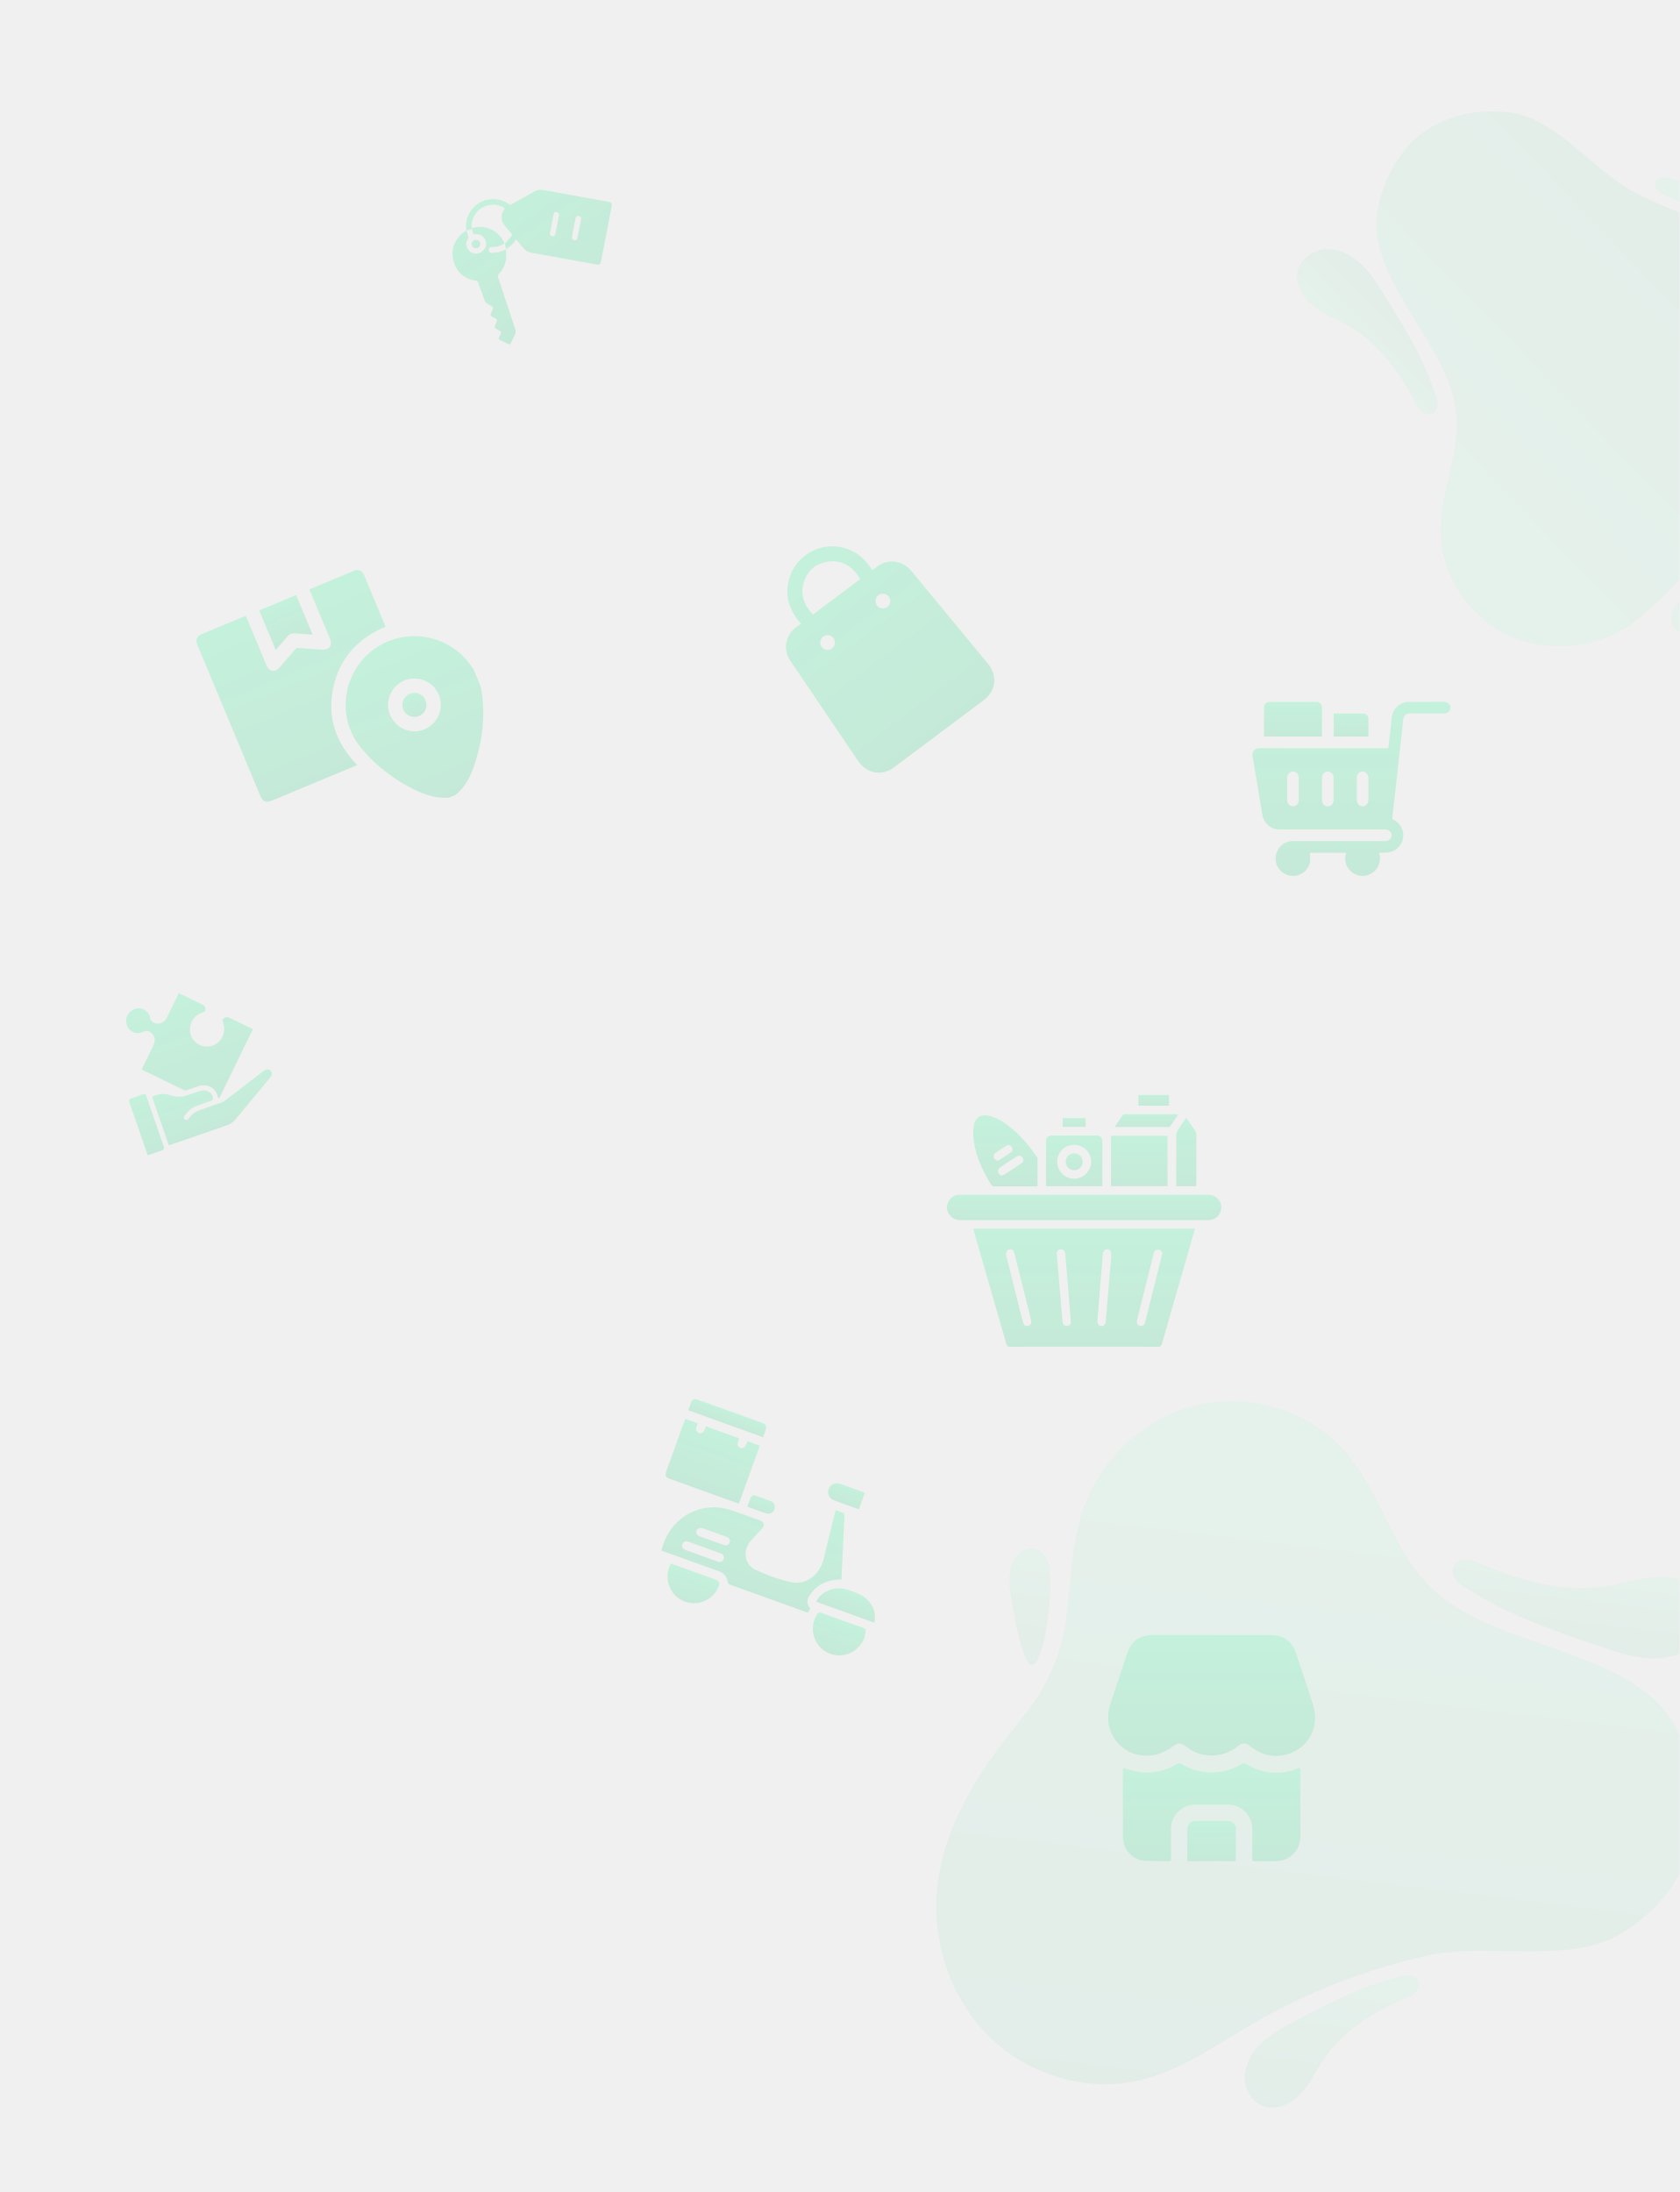
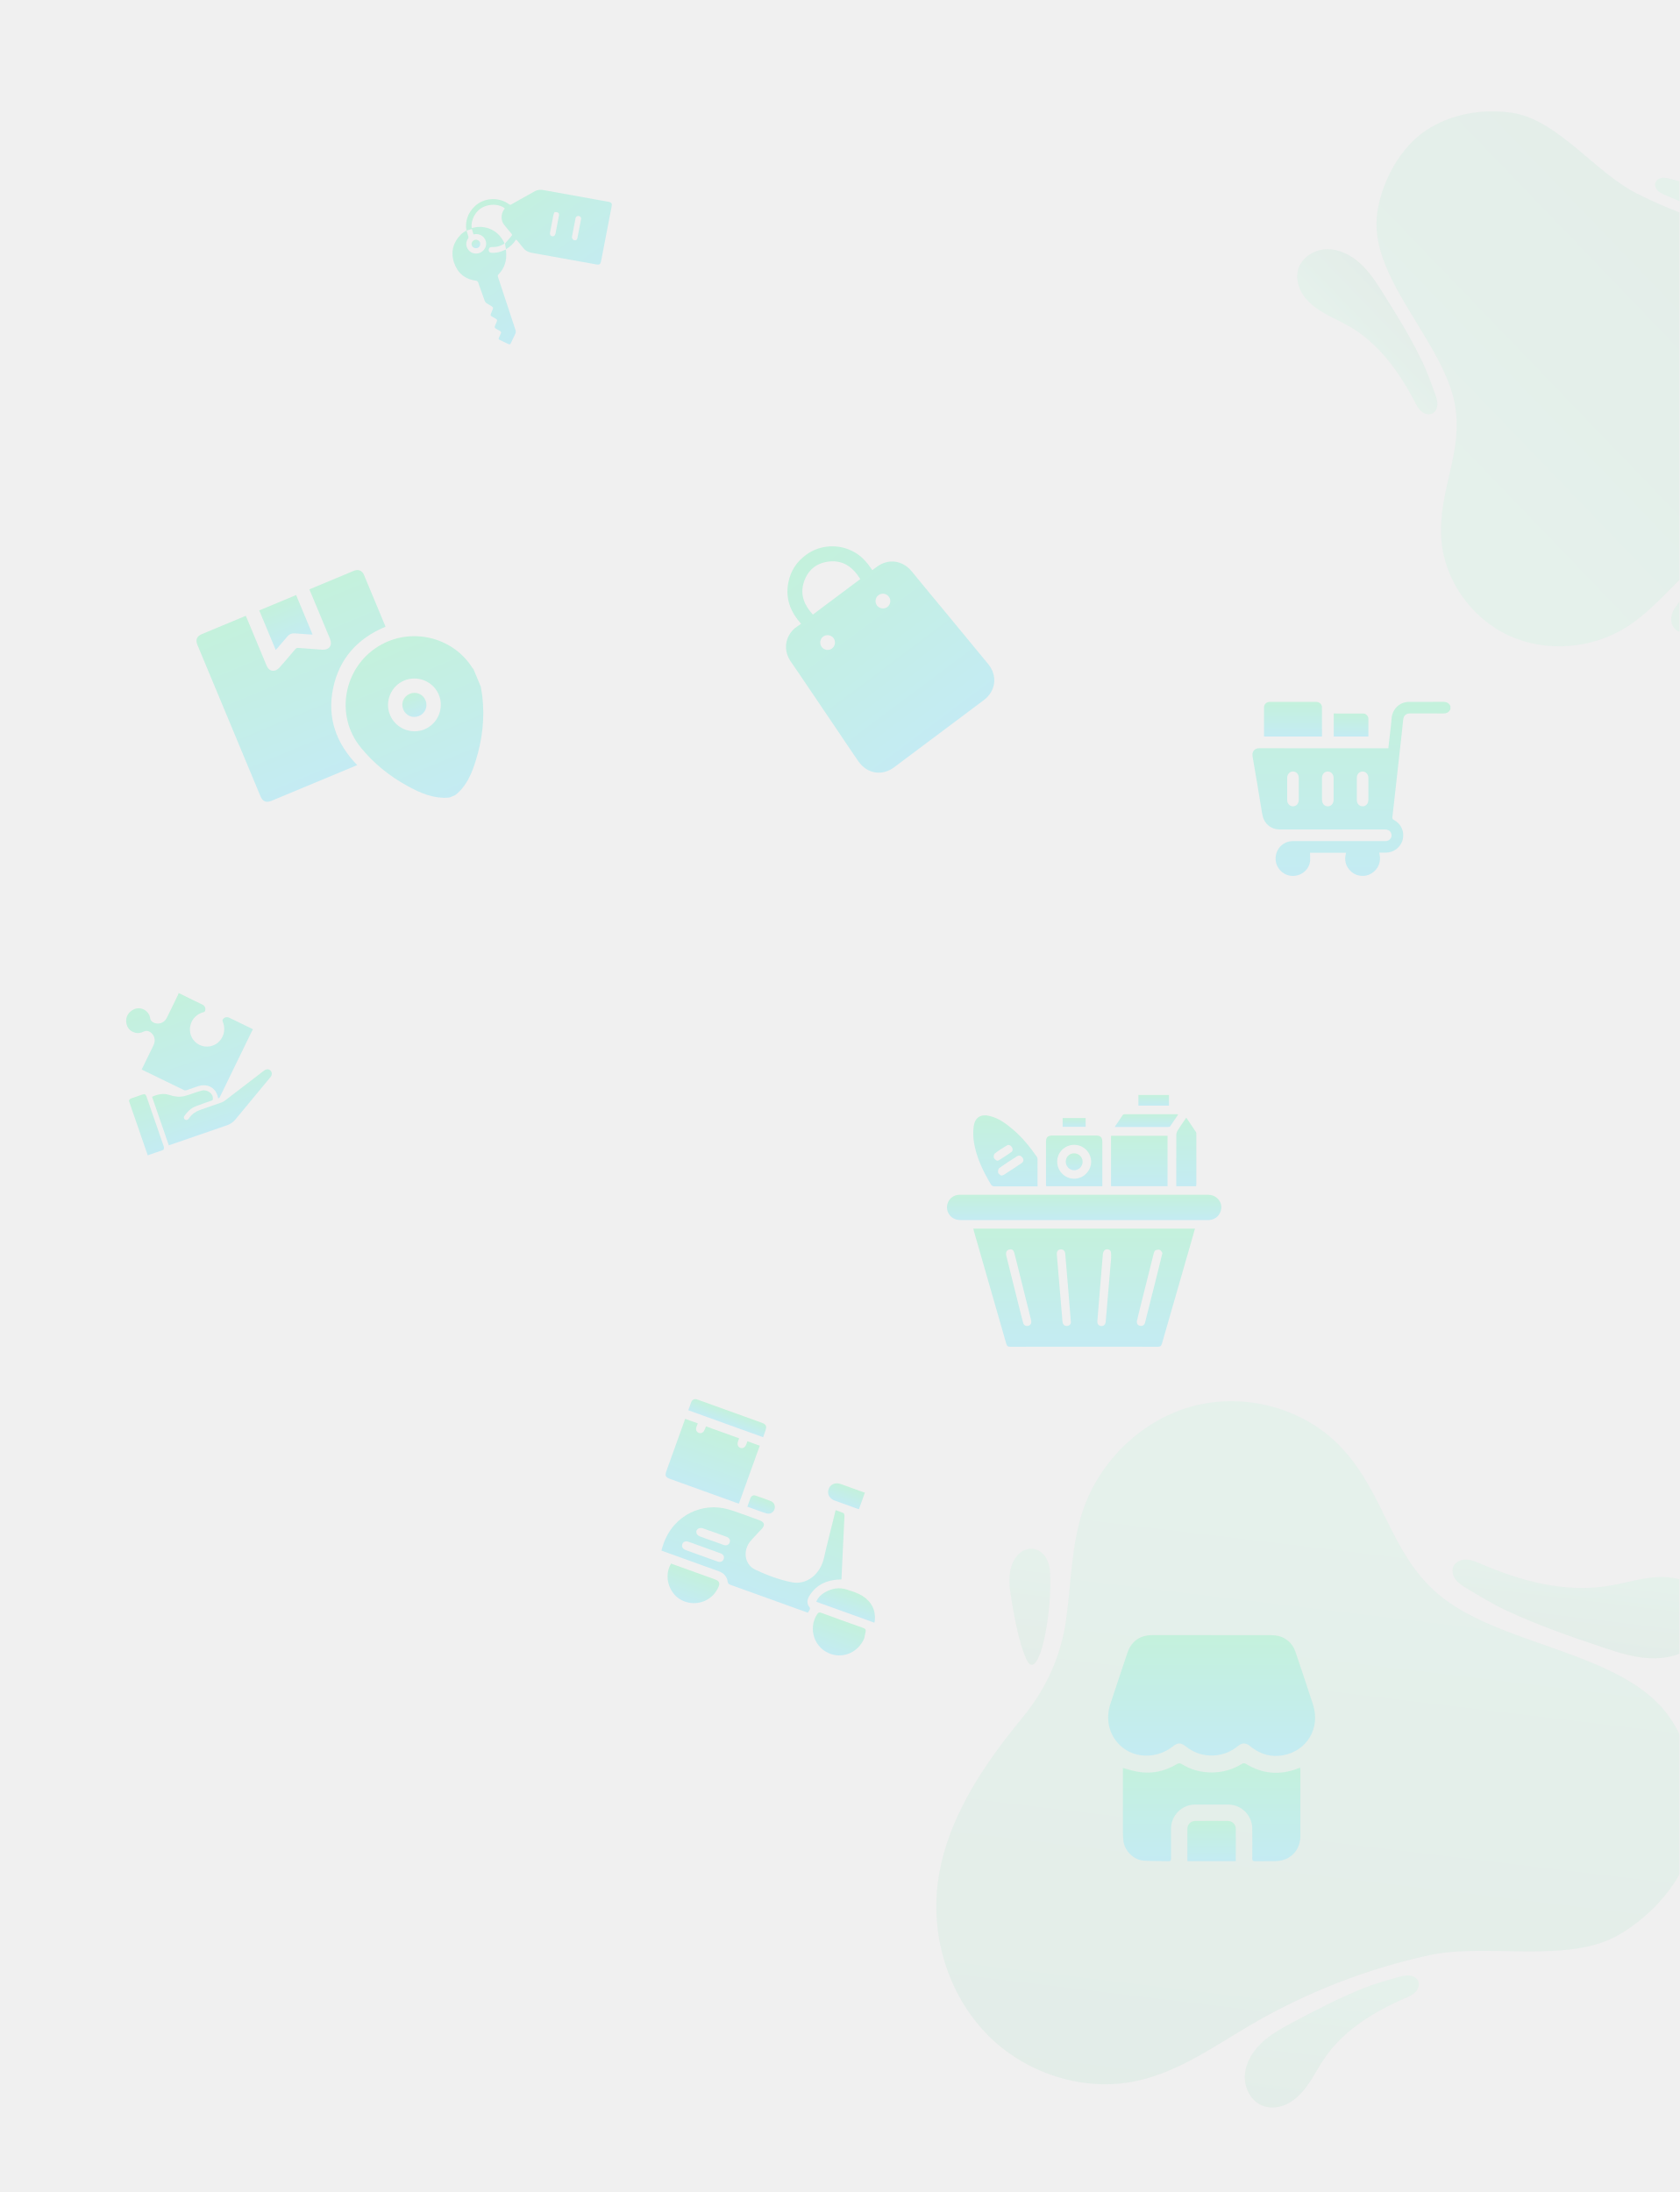
<svg xmlns="http://www.w3.org/2000/svg" width="416" height="543" viewBox="0 0 416 543" fill="none">
  <mask id="mask0_239_3815" style="mask-type:alpha" maskUnits="userSpaceOnUse" x="0" y="0" width="416" height="543">
    <rect width="416" height="543" fill="white" />
  </mask>
  <g mask="url(#mask0_239_3815)">
    <g opacity="0.19">
      <g opacity="0.3">
        <path d="M419.691 407.493C416.673 410.072 412.518 410.976 408.553 410.771C404.599 410.559 400.766 409.341 397.014 408.077C388.756 405.308 381.189 402.678 373.31 399.03C370.059 397.524 366.277 395.257 363.209 393.405C362.224 392.815 361.235 392.177 360.554 391.255C359.873 390.333 359.555 389.059 360.039 388.023C360.575 386.862 361.973 386.294 363.259 386.346C364.535 386.396 365.744 386.929 366.918 387.438C376.798 391.696 387.673 394.583 398.299 392.884C401.271 392.413 404.172 391.583 407.128 391.081C410.093 390.581 413.179 390.406 416.069 391.236C418.958 392.065 421.637 394.02 422.772 396.808C424.262 400.478 422.706 404.932 419.689 407.511L419.691 407.493Z" fill="url(#paint0_linear_239_3815)" />
        <path d="M308.359 514.17C308.515 511.085 310.225 508.244 312.463 506.109C314.7 503.983 317.439 502.464 320.17 501.011C326.158 497.818 331.702 494.94 337.983 492.434C340.579 491.398 343.888 490.476 346.572 489.725C347.43 489.489 348.325 489.266 349.208 489.373C350.091 489.479 350.983 489.983 351.316 490.816C351.685 491.747 351.252 492.836 350.545 493.534C349.829 494.231 348.885 494.626 347.97 495.025C340.27 498.341 332.81 502.951 328.088 509.881C326.77 511.816 325.679 513.901 324.379 515.848C323.078 517.795 321.517 519.635 319.506 520.826C317.495 522.017 314.949 522.484 312.769 521.636C309.886 520.514 308.205 517.246 308.361 514.161L308.359 514.17Z" fill="url(#paint1_linear_239_3815)" />
        <path d="M255.012 412.182C257.988 414.484 260.745 397.968 260.079 389.256C259.415 380.535 248.482 381.877 250.238 394.135C251.995 406.394 254.124 411.49 255.021 412.183L255.012 412.182Z" fill="url(#paint2_linear_239_3815)" />
        <path d="M244.447 503.903C253.906 513.6 268.386 518.347 281.625 515.473C292.045 513.22 300.964 506.759 310.184 501.39C323.777 493.474 338.611 487.698 353.983 484.345C368.271 481.22 388.647 486.659 401.217 479.166C409.468 474.256 416.197 466.559 419.075 457.397C422.684 445.927 418.533 431.474 412.523 423.995C400.329 408.817 370.865 407.498 356.12 394.786C344.178 384.487 342.936 369.762 332.042 358.354C322.949 348.833 308.505 344.959 295.771 348.262C283.036 351.565 272.41 361.783 268.226 374.258C265.278 383.063 265.378 392.556 264.006 401.739L263.987 401.897C262.69 410.381 259.086 418.361 253.655 424.998C252.105 426.896 250.583 428.807 249.095 430.74C240.99 441.328 233.954 453.29 232.293 466.514C230.604 479.96 235 494.188 244.459 503.886L244.447 503.903Z" fill="url(#paint3_linear_239_3815)" />
      </g>
      <path d="M31.95 272.752C32.004 272.373 32.233 272.177 32.591 272.058C33.496 271.765 34.394 271.435 35.295 271.129C35.825 270.946 36.097 271.085 36.282 271.62C37.7 275.726 39.121 279.837 40.548 283.94C40.671 284.296 40.651 284.59 40.423 284.873L36.599 286.194L31.953 272.746L31.95 272.752Z" fill="url(#paint4_linear_239_3815)" />
      <path d="M62.643 254.978C62.401 255.46 62.149 255.942 61.91 256.433C59.439 261.513 56.968 266.594 54.501 271.673C54.398 271.884 54.301 272.068 54.026 272.046C53.687 269.868 52.027 268.598 49.868 268.881C49.482 268.932 49.101 269.069 48.726 269.193C47.854 269.485 46.99 269.798 46.12 270.084C45.973 270.135 45.768 270.133 45.633 270.068C42.178 268.401 38.731 266.717 35.282 265.04C35.229 265.014 35.184 264.981 35.112 264.943C35.167 264.821 35.214 264.703 35.268 264.592C36.191 262.702 37.118 260.811 38.031 258.919C38.614 257.706 38.293 256.411 37.26 255.703C36.743 255.347 36.203 255.246 35.617 255.536C34.845 255.92 34.05 256.039 33.222 255.741C32.161 255.359 31.503 254.594 31.312 253.493C31.095 252.259 31.505 251.208 32.494 250.438C34.463 248.902 36.922 250.231 37.196 252.223C37.267 252.738 37.584 253.106 38.063 253.324C39.191 253.844 40.516 253.455 41.172 252.396C41.35 252.111 41.486 251.801 41.636 251.501C42.473 249.787 43.307 248.074 44.14 246.361C44.191 246.256 44.209 246.138 44.249 245.987C45.426 246.563 46.517 247.101 47.616 247.636C48.463 248.048 49.314 248.455 50.154 248.874C50.736 249.165 50.981 249.703 50.833 250.289C50.772 250.534 50.653 250.682 50.384 250.75C48.22 251.313 47.187 253.095 47.06 254.642C46.811 257.681 49.617 259.96 52.529 259.071C54.9 258.344 56.145 255.696 55.259 253.273C55.162 253.005 54.993 252.757 55.233 252.465C55.487 252.159 55.793 251.975 56.184 251.966C56.373 251.964 56.583 252.008 56.752 252.091C58.679 253.021 60.602 253.956 62.526 254.892C62.555 254.906 62.579 254.932 62.645 254.982L62.643 254.978Z" fill="url(#paint5_linear_239_3815)" />
      <path d="M41.822 283.729L37.665 271.697C39.062 271.068 40.484 270.747 41.987 271.254C43.176 271.655 44.383 271.812 45.616 271.537C46.216 271.403 46.794 271.189 47.379 270.996C48.241 270.718 49.088 270.381 49.964 270.157C51.167 269.853 52.492 270.66 52.709 271.752C52.736 271.888 52.731 272.027 52.735 272.166C52.744 272.431 52.628 272.573 52.363 272.665C51.055 273.116 49.742 273.555 48.458 274.062C47.255 274.536 46.372 275.43 45.649 276.477C45.465 276.745 45.533 277.096 45.767 277.297C46.015 277.508 46.382 277.499 46.619 277.256C46.736 277.143 46.824 277.005 46.92 276.875C47.595 275.956 48.479 275.334 49.553 274.963C51.356 274.34 53.155 273.719 54.949 273.07C55.313 272.939 55.643 272.698 55.954 272.46C59.114 270.045 62.264 267.619 65.417 265.202C66.174 264.619 67.068 264.87 67.301 265.728C67.413 266.151 67.262 266.5 66.998 266.82C65.277 268.893 63.562 270.969 61.846 273.041C60.682 274.445 59.516 275.84 58.365 277.254C57.785 277.97 57.075 278.464 56.2 278.761C51.538 280.357 46.883 281.975 42.225 283.585L41.821 283.724L41.822 283.729Z" fill="url(#paint6_linear_239_3815)" />
      <path d="M198.442 154.524C195.781 151.554 194.529 148.259 195.266 144.384C195.815 141.463 197.326 139.129 199.748 137.391C201.498 136.137 203.446 135.465 205.584 135.351C207.749 135.235 209.765 135.733 211.657 136.787C213.533 137.835 214.859 139.427 216.087 141.244C216.464 140.962 216.811 140.702 217.158 140.442C220.056 138.272 223.606 138.776 225.883 141.588C228.74 145.111 231.668 148.591 234.555 152.091C236.834 154.855 239.112 157.618 241.39 160.381C242.525 161.757 243.666 163.128 244.79 164.502C247.157 167.397 246.693 171.192 243.686 173.444C236.284 178.987 228.882 184.53 221.48 190.072C218.997 191.932 215.893 191.86 213.638 189.762C212.834 189.019 212.25 188.036 211.624 187.123C210.038 184.815 208.494 182.487 206.927 180.166C204.838 177.072 202.749 173.977 200.649 170.882C199.082 168.561 197.526 166.241 195.929 163.943C194.128 161.362 194.3 158.279 196.48 156.002C197.012 155.443 197.725 155.051 198.443 154.513L198.442 154.524ZM213.103 143.45C211.285 140.503 208.85 138.672 205.271 139.107C202.189 139.483 200.083 141.25 199.128 144.2C198.115 147.326 199.239 149.931 201.355 152.248L213.109 143.446L213.103 143.45ZM203.555 160.287C204.157 161.077 205.349 161.236 206.127 160.625C206.916 160.005 207.065 158.833 206.458 158.047C205.84 157.26 204.658 157.103 203.88 157.714C203.091 158.334 202.945 159.485 203.555 160.287ZM220.169 147.799C219.569 146.998 218.4 146.832 217.602 147.429C216.805 148.026 216.65 149.203 217.25 150.004C217.836 150.786 219.042 150.963 219.818 150.363C220.617 149.755 220.774 148.595 220.169 147.799Z" fill="url(#paint7_linear_239_3815)" />
      <path d="M300.133 405.063C305.059 405.063 309.986 405.063 314.904 405.063C316.15 405.063 317.346 405.319 318.419 406.004C319.624 406.779 320.449 407.844 320.895 409.197C322.355 413.579 323.865 417.936 325.268 422.334C327.108 428.135 323.717 433.771 317.742 434.827C314.995 435.314 312.453 434.629 310.192 432.962C309.994 432.814 309.804 432.649 309.606 432.492C308.616 431.7 307.683 431.683 306.718 432.475C304.63 434.192 302.229 435.009 299.539 434.86C297.377 434.744 295.446 433.977 293.746 432.624C292.509 431.642 291.741 431.642 290.512 432.624C286.922 435.462 281.889 435.677 278.406 433.144C274.99 430.652 273.662 426.336 275.056 422.095C276.451 417.845 277.87 413.603 279.306 409.37C280.246 406.589 282.408 405.063 285.371 405.055C290.297 405.055 295.223 405.055 300.141 405.055L300.133 405.063Z" fill="url(#paint8_linear_239_3815)" />
      <path d="M278.15 437.962C279.372 438.284 280.486 438.647 281.616 438.862C285.148 439.538 288.449 438.845 291.51 437.013C291.972 436.733 292.294 436.741 292.739 437.013C294.976 438.383 297.435 439.06 300.042 439.076C302.757 439.093 305.315 438.383 307.642 436.955C307.98 436.749 308.228 436.708 308.599 436.931C312.709 439.464 317.024 439.819 321.522 438.086C321.678 438.028 321.827 437.97 322.066 437.88C322.083 438.094 322.116 438.268 322.116 438.441C322.116 443.903 322.132 449.374 322.116 454.837C322.107 457.849 320.267 460.209 317.453 460.861C316.95 460.976 316.422 461.034 315.91 461.042C314.219 461.067 312.527 461.034 310.844 461.059C310.34 461.059 310.2 460.91 310.208 460.415C310.233 457.931 310.225 455.448 310.208 452.964C310.2 449.721 307.518 447.031 304.275 447.023C301.519 447.023 298.771 447.023 296.015 447.023C292.772 447.031 290.082 449.721 290.074 452.956C290.074 455.439 290.058 457.923 290.074 460.407C290.074 460.886 289.959 461.075 289.447 461.059C287.409 461.001 285.362 461.059 283.324 460.919C280.799 460.754 278.497 458.41 278.266 455.901C278.2 455.159 278.159 454.408 278.159 453.657C278.15 448.648 278.159 443.639 278.159 438.639V437.962H278.15Z" fill="url(#paint9_linear_239_3815)" />
      <path d="M294.134 461.043C294.134 458.328 294.118 455.655 294.134 452.981C294.142 451.95 294.992 451.108 296.024 451.1C298.755 451.075 301.495 451.075 304.226 451.1C305.249 451.1 306.107 451.958 306.116 452.981C306.14 455.655 306.116 458.32 306.116 461.043H294.118H294.134Z" fill="url(#paint10_linear_239_3815)" />
      <path d="M241.107 304.354H296.007C295.628 305.688 295.259 306.996 294.889 308.294C292.535 316.464 290.173 324.634 287.837 332.804C287.666 333.399 287.449 333.625 286.791 333.616C274.617 333.589 262.443 333.598 250.26 333.616C249.692 333.616 249.44 333.481 249.277 332.903C246.617 323.597 243.93 314.291 241.252 304.985C241.198 304.795 241.162 304.588 241.107 304.354V304.354ZM287.954 310.422C287.792 310.197 287.621 309.746 287.323 309.62C287.016 309.485 286.529 309.584 286.196 309.746C285.988 309.845 285.862 310.215 285.79 310.495C284.771 314.525 283.77 318.565 282.76 322.596C282.381 324.12 281.994 325.635 281.642 327.168C281.498 327.818 281.813 328.295 282.372 328.422C282.968 328.557 283.418 328.295 283.635 327.673C283.68 327.547 283.707 327.412 283.734 327.276C284.771 323.155 285.808 319.034 286.836 314.913C287.197 313.479 287.539 312.046 287.936 310.431L287.954 310.422ZM250.414 309.485C249.377 309.503 249.034 310.134 249.286 311.144C250.378 315.508 251.46 319.882 252.56 324.247C252.848 325.392 253.128 326.546 253.444 327.682C253.624 328.313 254.12 328.575 254.697 328.431C255.247 328.295 255.527 327.854 255.446 327.231C255.418 327.051 255.373 326.871 255.337 326.699C254.724 324.229 254.111 321.758 253.489 319.287C252.758 316.356 252.028 313.416 251.297 310.486C251.153 309.899 250.865 309.485 250.414 309.485V309.485ZM265.266 327.448C265.013 324.301 264.788 321.469 264.553 318.638C264.337 315.959 264.112 313.29 263.877 310.612C263.814 309.845 263.372 309.44 262.696 309.503C262.065 309.557 261.731 310.008 261.785 310.774C261.83 311.405 261.893 312.046 261.947 312.677C262.353 317.555 262.768 322.425 263.183 327.304C263.246 328.097 263.661 328.512 264.31 328.467C264.95 328.422 265.293 327.953 265.275 327.457L265.266 327.448ZM275.239 311.505C275.302 310.098 275.14 309.701 274.617 309.53C273.842 309.277 273.264 309.8 273.183 310.774C272.931 313.885 272.66 316.987 272.408 320.098C272.209 322.479 272.002 324.86 271.831 327.249C271.777 327.989 272.182 328.458 272.805 328.485C273.427 328.512 273.842 328.088 273.905 327.358C274.058 325.608 274.193 323.859 274.347 322.118C274.662 318.439 274.969 314.769 275.248 311.514L275.239 311.505Z" fill="url(#paint11_linear_239_3815)" />
      <path d="M268.566 295.976C278.801 295.976 289.036 295.976 299.271 295.976C301.571 295.976 303.122 298.113 302.319 300.187C301.823 301.459 300.84 302.108 299.497 302.234C299.362 302.243 299.226 302.234 299.091 302.234C278.738 302.234 258.376 302.234 238.023 302.234C237.176 302.234 236.4 302.054 235.733 301.513C234.705 300.674 234.317 299.285 234.75 298.059C235.201 296.778 236.346 295.967 237.726 295.967C246.022 295.967 254.318 295.967 262.615 295.967C264.598 295.967 266.582 295.967 268.566 295.967V295.976Z" fill="url(#paint12_linear_239_3815)" />
      <path d="M257.015 293.884H256.249C252.966 293.884 249.684 293.875 246.401 293.893C245.932 293.893 245.671 293.749 245.427 293.343C243.507 290.115 241.883 286.76 241.27 283.027C241.054 281.719 241.018 280.339 241.198 279.032C241.505 276.759 243.002 275.885 245.247 276.471C247.393 277.03 249.152 278.292 250.811 279.699C253.119 281.656 255.04 283.965 256.753 286.453C256.88 286.634 257.006 286.859 257.006 287.067C257.024 289.294 257.015 291.53 257.015 293.875V293.884ZM248.015 291.215C248.331 291.134 248.502 291.125 248.629 291.043C250.135 290.069 251.649 289.105 253.119 288.086C253.588 287.761 253.624 287.229 253.273 286.751C252.939 286.291 252.452 286.111 251.956 286.417C250.459 287.355 248.962 288.311 247.528 289.348C247.276 289.528 247.159 290.142 247.249 290.493C247.33 290.8 247.781 291.016 248.006 291.224L248.015 291.215ZM246.942 287.536C247.213 287.49 247.321 287.499 247.384 287.454C248.448 286.769 249.539 286.111 250.558 285.353C250.946 285.065 250.91 284.524 250.612 284.109C250.324 283.703 249.873 283.478 249.422 283.748C248.394 284.361 247.375 285.011 246.419 285.741C246.185 285.921 246.095 286.508 246.203 286.823C246.311 287.139 246.735 287.346 246.933 287.536H246.942Z" fill="url(#paint13_linear_239_3815)" />
      <path d="M289.217 281.358V293.839H275.213V281.358H289.217Z" fill="url(#paint14_linear_239_3815)" />
      <path d="M273.057 293.848H259.143C259.124 293.613 259.106 293.415 259.106 293.216C259.106 289.772 259.106 286.327 259.106 282.891C259.106 281.728 259.539 281.295 260.721 281.295C264.301 281.295 267.881 281.295 271.461 281.295C272.642 281.295 273.057 281.719 273.057 282.909C273.057 286.327 273.057 289.753 273.057 293.171V293.857V293.848ZM261.884 287.797C261.884 290.087 263.778 291.981 266.059 291.99C268.359 292.008 270.306 290.06 270.288 287.77C270.279 285.443 268.368 283.567 266.032 283.594C263.723 283.621 261.866 285.497 261.875 287.797H261.884Z" fill="url(#paint15_linear_239_3815)" />
      <path d="M296.295 293.838H291.372V293.135C291.372 289.149 291.363 285.154 291.39 281.169C291.39 280.79 291.525 280.366 291.723 280.041C292.382 278.986 293.103 277.967 293.851 276.867C294.69 278.112 295.484 279.266 296.259 280.438C296.349 280.573 296.34 280.79 296.34 280.97C296.34 285.1 296.34 289.221 296.34 293.351C296.34 293.505 296.304 293.658 296.286 293.847L296.295 293.838Z" fill="url(#paint16_linear_239_3815)" />
      <path d="M291.841 276.092C291.165 277.084 290.534 278.04 289.876 278.987C289.803 279.095 289.605 279.167 289.47 279.167C285.078 279.176 280.677 279.167 276.124 279.167C276.845 278.094 277.494 277.12 278.162 276.164C278.243 276.056 278.486 276.011 278.648 276.011C282.959 276.011 287.26 276.011 291.571 276.011C291.634 276.011 291.688 276.047 291.841 276.092V276.092Z" fill="url(#paint17_linear_239_3815)" />
      <path d="M289.568 271.24V273.891H281.993V271.24H289.568Z" fill="url(#paint18_linear_239_3815)" />
      <path d="M263.228 279.13V276.966H268.927V279.13H263.228Z" fill="url(#paint19_linear_239_3815)" />
      <path d="M264.003 287.796C263.994 286.624 264.887 285.713 266.051 285.704C267.223 285.704 268.143 286.579 268.179 287.733C268.206 288.896 267.25 289.888 266.087 289.897C264.968 289.897 264.013 288.941 264.003 287.796V287.796Z" fill="url(#paint20_linear_239_3815)" />
      <path d="M359.282 174.924C358.928 174.128 358.322 173.844 357.451 173.857C354.66 173.895 351.862 173.869 349.065 173.869C346.665 173.869 344.866 175.669 344.702 178.056C344.575 179.912 344.304 181.763 344.102 183.619C344.039 184.187 343.975 184.756 343.906 185.362H343.262C332.837 185.362 322.405 185.374 311.98 185.343C310.704 185.343 310.079 186.24 310.275 187.37C311.039 191.67 311.721 195.983 312.441 200.283C312.548 200.927 312.637 201.577 312.795 202.209C313.287 204.185 314.948 205.473 316.981 205.473C325.651 205.473 334.321 205.473 342.997 205.473C343.691 205.473 344.26 205.669 344.575 206.326C345.005 207.223 344.386 208.246 343.363 208.347C343.186 208.366 343.009 208.353 342.839 208.353C335.331 208.353 327.829 208.353 320.321 208.353C317.852 208.353 315.964 210.272 315.983 212.741C315.996 214.876 317.682 216.739 319.81 216.96C321.995 217.193 324.091 215.728 324.483 213.594C324.622 212.849 324.502 212.053 324.502 211.251H333.437C332.957 212.956 333.26 214.478 334.523 215.741C335.445 216.656 336.581 217.035 337.876 216.966C339.896 216.852 342.593 214.756 341.645 211.22C342.182 211.22 342.7 211.22 343.224 211.22C345.27 211.213 347.013 209.868 347.474 207.949C347.941 206.004 347.07 204.053 345.27 203.106C344.96 202.941 344.866 202.771 344.904 202.443C345.15 200.302 345.39 198.168 345.63 196.027C345.87 193.886 346.103 191.746 346.343 189.611C346.583 187.439 346.83 185.267 347.07 183.101C347.246 181.504 347.436 179.9 347.587 178.296C347.682 177.292 348.244 176.73 349.261 176.73C351.989 176.73 354.723 176.705 357.451 176.743C358.322 176.755 358.928 176.471 359.282 175.675V174.911V174.924ZM338.968 195.44C338.968 196.33 338.968 197.227 338.968 198.117C338.968 199.071 338.356 199.746 337.522 199.74C336.701 199.734 336.095 199.064 336.095 198.149C336.095 196.33 336.089 194.512 336.095 192.693C336.095 191.777 336.72 191.114 337.541 191.121C338.362 191.127 338.962 191.796 338.968 192.712C338.968 193.621 338.968 194.53 338.968 195.44ZM327.469 195.452C327.469 194.543 327.469 193.634 327.469 192.725C327.469 191.777 328.101 191.102 328.934 191.121C329.755 191.14 330.342 191.803 330.349 192.731C330.349 194.53 330.349 196.336 330.349 198.136C330.349 199.064 329.755 199.727 328.934 199.746C328.101 199.765 327.476 199.083 327.476 198.136C327.476 197.246 327.476 196.349 327.476 195.459L327.469 195.452ZM321.723 195.383C321.723 196.305 321.723 197.233 321.723 198.155C321.717 199.071 321.104 199.74 320.283 199.74C319.463 199.74 318.85 199.071 318.85 198.155C318.85 196.336 318.844 194.518 318.85 192.699C318.85 191.784 319.469 191.114 320.29 191.114C321.111 191.114 321.717 191.784 321.723 192.699C321.723 193.59 321.723 194.486 321.723 195.377V195.383Z" fill="url(#paint21_linear_239_3815)" />
      <path d="M327.47 182.451C327.47 180.008 327.482 177.595 327.463 175.19C327.463 174.426 326.807 173.87 325.986 173.87C323.062 173.87 320.145 173.87 317.221 173.87C316.312 173.87 315.403 173.857 314.493 173.87C313.748 173.882 313.117 174.463 313.117 175.19C313.098 177.595 313.111 180.008 313.111 182.451H327.476H327.47Z" fill="url(#paint22_linear_239_3815)" />
      <path d="M338.968 182.451C338.968 180.961 338.981 179.509 338.968 178.063C338.962 177.393 338.387 176.768 337.724 176.762C335.287 176.737 332.843 176.749 330.381 176.749V182.451H338.975H338.968Z" fill="url(#paint23_linear_239_3815)" />
      <path d="M163.846 384.146C165.788 375.966 172.91 372.478 179.092 373.592C180.009 373.761 180.918 374.025 181.805 374.327C183.904 375.047 185.983 375.823 188.071 376.575C189.389 377.05 189.58 377.791 188.635 378.796C187.752 379.752 186.844 380.68 185.99 381.655C183.944 383.976 184.336 387.544 187.12 388.852C189.973 390.193 193.016 391.334 196.094 391.95C199.871 392.718 203.217 389.905 204.098 385.962C204.786 382.883 205.588 379.835 206.342 376.77C206.555 375.905 206.768 375.04 206.991 374.098C207.697 374.353 208.355 374.545 208.959 374.834C209.112 374.907 209.191 375.285 209.185 375.525C209.01 379.498 208.808 383.47 208.614 387.445C208.557 388.698 208.492 389.949 208.434 391.255C208.234 391.264 208.052 391.27 207.871 391.276C204.865 391.405 202.364 392.495 200.648 395.07C199.961 396.105 199.687 397.163 200.59 398.242C200.666 398.332 200.655 398.561 200.601 398.685C200.48 398.946 200.303 399.188 200.112 399.495L199.516 399.281C193.316 397.048 187.108 394.812 180.908 392.578C180.543 392.447 180.333 392.308 180.271 391.856C180.081 390.541 179.291 389.673 178.036 389.221C173.543 387.603 169.042 385.981 164.548 384.363L163.85 384.111L163.846 384.146ZM174.565 383.37C173.24 382.892 171.914 382.415 170.596 381.94C169.842 381.668 169.228 381.905 169.01 382.535C168.806 383.125 169.115 383.712 169.837 383.972C172.462 384.926 175.09 385.873 177.721 386.811C178.443 387.072 179.044 386.822 179.262 386.218C179.49 385.583 179.186 385.034 178.416 384.757C177.13 384.293 175.852 383.833 174.565 383.37ZM176.275 381.636C177.276 381.996 178.27 382.372 179.284 382.72C179.972 382.95 180.545 382.68 180.748 382.09C180.963 381.495 180.677 380.943 179.994 380.697C178.01 379.983 176.034 379.244 174.043 378.572C173.717 378.454 173.211 378.514 172.921 378.697C172.195 379.171 172.4 380.195 173.282 380.558C174.268 380.958 175.28 381.286 176.28 381.647L176.275 381.636Z" fill="url(#paint24_linear_239_3815)" />
      <path d="M183.048 372.469C182.823 372.397 182.6 372.343 182.385 372.266C176.947 370.307 171.509 368.349 166.071 366.39C164.833 365.944 164.658 365.558 165.104 364.32C166.565 360.263 168.023 356.214 169.485 352.157L169.73 351.475L172.842 352.596C172.72 352.937 172.584 353.265 172.479 353.604C172.303 354.168 172.546 354.713 173.048 354.939C173.534 355.158 174.134 354.962 174.41 354.443C174.595 354.106 174.715 353.745 174.888 353.341L183.089 356.295C183.003 356.533 182.903 356.811 182.805 357.081C182.558 357.817 182.807 358.472 183.416 358.673C184.009 358.869 184.586 358.538 184.848 357.835C184.939 357.581 185.034 357.319 185.14 357.025L188.204 358.129L183.04 372.466L183.048 372.469Z" fill="url(#paint25_linear_239_3815)" />
      <path d="M214.068 405.894C212.617 409.174 209.193 410.811 205.903 409.76C201.803 408.445 200.055 403.537 202.392 399.912C202.675 399.476 202.924 399.333 203.469 399.538C206.927 400.819 210.396 402.069 213.876 403.287C214.392 403.472 214.533 403.729 214.42 404.218C214.292 404.773 214.188 405.336 214.065 405.902L214.068 405.894Z" fill="url(#paint26_linear_239_3815)" />
      <path d="M166.218 387.323L166.845 387.549C170.275 388.784 173.704 390.019 177.134 391.254C178.134 391.615 178.393 392.165 177.978 393.119C176.497 396.532 172.639 398.03 169.234 396.579C166.192 395.287 164.557 391.487 165.765 388.281C165.88 387.963 166.055 387.676 166.226 387.325L166.218 387.323Z" fill="url(#paint27_linear_239_3815)" />
      <path d="M216.585 401.966L202.208 396.788C202.628 395.72 203.39 394.998 204.319 394.463C206.086 393.44 207.959 393.146 209.91 393.804C211.173 394.232 212.501 394.63 213.621 395.329C215.806 396.708 216.948 398.743 216.71 401.42C216.695 401.585 216.638 401.743 216.585 401.966V401.966Z" fill="url(#paint28_linear_239_3815)" />
      <path d="M170.503 349.332C170.754 348.633 170.976 347.968 171.229 347.315C171.451 346.749 171.983 346.492 172.569 346.632C172.734 346.673 172.887 346.746 173.054 346.806C178.245 348.676 183.445 350.549 188.637 352.42C189.804 352.84 190.005 353.28 189.587 354.465C189.406 354.966 189.226 355.466 189.026 356.021L170.497 349.347L170.503 349.332Z" fill="url(#paint29_linear_239_3815)" />
      <path d="M214.235 369.774L212.77 373.839C212.582 373.789 212.415 373.755 212.264 373.701C210.422 373.038 208.57 372.379 206.731 371.708C205.452 371.248 204.843 370.05 205.259 368.873C205.68 367.679 206.939 367.146 208.241 367.615C210.225 368.33 212.202 369.042 214.235 369.774Z" fill="url(#paint30_linear_239_3815)" />
      <path d="M185.127 373.245C185.411 372.459 185.63 371.775 185.9 371.101C186.14 370.533 186.618 370.302 187.2 370.503C188.471 370.933 189.734 371.388 190.984 371.874C191.73 372.17 192.089 373.017 191.878 373.775C191.654 374.573 190.885 375.112 190.07 374.935C189.388 374.788 188.729 374.524 188.068 374.295C187.104 373.957 186.147 373.603 185.122 373.234L185.127 373.245Z" fill="url(#paint31_linear_239_3815)" />
      <path d="M111.324 197.565C107.445 197.938 104.065 196.433 100.803 194.63C96.414 192.201 92.572 189.098 89.384 185.193C82.849 177.182 85.187 165.444 93.611 160.176C101.493 155.243 112.062 157.59 117.018 165.45C117.096 165.576 117.212 165.687 117.307 165.807L119.092 170.092C119.219 170.887 119.377 171.681 119.47 172.484C120.109 177.922 119.47 183.242 117.844 188.444C116.832 191.677 115.556 194.795 112.75 196.978L111.321 197.573L111.324 197.565ZM96.613 177.115C97.997 180.439 101.837 182.039 105.16 180.668C108.47 179.296 110.077 175.427 108.708 172.11C107.342 168.798 103.47 167.198 100.152 168.567C96.835 169.936 95.238 173.8 96.62 177.119L96.613 177.115Z" fill="url(#paint32_linear_239_3815)" />
      <path d="M60.896 152.552C61.011 152.829 61.102 153.047 61.19 153.258C62.792 157.104 64.393 160.949 66 164.792C66.443 165.857 67.146 166.335 68.101 166.103C68.522 165.998 68.951 165.679 69.251 165.344C70.566 163.866 71.85 162.356 73.123 160.838C73.353 160.564 73.57 160.473 73.927 160.503C75.88 160.664 77.833 160.807 79.788 160.942C81.547 161.064 82.415 159.874 81.74 158.237C80.156 154.403 78.552 150.584 76.958 146.755C76.861 146.522 76.763 146.288 76.65 146.017C76.858 145.918 77.008 145.836 77.171 145.768C80.669 144.311 84.166 142.854 87.664 141.398C88.74 140.95 89.708 141.331 90.151 142.395C91.89 146.572 93.628 150.743 95.367 154.919C95.406 155.012 95.431 155.103 95.487 155.252C88.6 158.12 84.068 163.092 82.526 170.439C80.981 177.794 83.243 184.111 88.483 189.532L87.815 189.81C80.966 192.662 74.117 195.515 67.269 198.367C65.938 198.921 65.069 198.563 64.517 197.238C59.316 184.752 54.114 172.26 48.914 159.774C48.375 158.481 48.739 157.609 50.037 157.069C53.442 155.65 56.848 154.232 60.253 152.814C60.449 152.732 60.644 152.651 60.894 152.547L60.896 152.552Z" fill="url(#paint33_linear_239_3815)" />
      <path d="M77.416 157.189C77.184 157.183 76.994 157.186 76.81 157.173C75.548 157.081 74.285 157.002 73.024 156.896C72.271 156.833 71.677 157.074 71.193 157.658C70.38 158.628 69.554 159.584 68.729 160.539C68.605 160.686 68.469 160.819 68.296 161L64.22 151.213L73.35 147.41L77.421 157.187L77.416 157.189Z" fill="url(#paint34_linear_239_3815)" />
      <path d="M99.896 175.741C99.259 174.196 99.97 172.505 101.525 171.863C103.057 171.225 104.779 171.948 105.414 173.488C106.044 175.016 105.324 176.731 103.774 177.37C102.237 178.01 100.53 177.294 99.896 175.741V175.741Z" fill="url(#paint35_linear_239_3815)" />
      <path d="M115.535 57.117C115.175 54.749 115.897 52.745 117.608 51.103C119.881 48.924 123.58 48.726 126.135 50.629C126.353 50.789 126.511 50.717 126.692 50.618C127.801 49.999 128.907 49.376 130.017 48.751C130.865 48.276 131.7 47.784 132.556 47.329C133.237 46.968 133.969 46.968 134.712 47.103C139.799 48.025 144.888 48.935 149.976 49.852C150.244 49.901 150.516 49.943 150.786 49.996C151.447 50.122 151.646 50.412 151.521 51.066C150.79 54.87 150.059 58.667 149.326 62.467C149.173 63.258 149.022 64.052 148.863 64.842C148.745 65.41 148.43 65.632 147.862 65.529C142.439 64.553 137.013 63.575 131.589 62.599C130.709 62.442 130.028 62.005 129.493 61.291C129.044 60.69 128.548 60.121 128.072 59.539C128.013 59.468 127.936 59.408 127.843 59.325C127.201 60.32 126.41 61.121 125.337 61.741C125.25 61.252 125.151 60.833 125.112 60.407C125.104 60.291 125.254 60.147 125.35 60.036C125.805 59.5 126.271 58.972 126.727 58.431C126.886 58.24 126.866 58.071 126.682 57.862C126.071 57.164 125.486 56.438 124.9 55.718C124.057 54.681 124.034 53.036 124.839 51.93C124.909 51.831 124.981 51.736 125.053 51.641C123.822 50.536 121.388 50.408 119.576 51.342C117.774 52.269 116.599 54.457 116.832 56.491C116.963 56.468 117.093 56.449 117.22 56.413C120.147 55.689 123.138 56.947 124.603 59.584C125.106 60.487 125.135 60.27 124.218 60.732C123.477 61.103 122.66 61.222 121.828 61.194C121.433 61.181 121.152 61.394 121.07 61.755C121.023 61.96 121.091 62.258 121.225 62.41C121.355 62.555 121.632 62.618 121.85 62.632C122.978 62.685 124.014 62.426 125.273 61.81C125.302 61.912 125.344 62.01 125.356 62.109C125.588 64.342 125.099 66.344 123.473 67.978C123.262 68.189 123.282 68.388 123.367 68.645C124.808 72.994 126.233 77.349 127.677 81.695C127.808 82.093 127.794 82.412 127.605 82.781C127.247 83.473 126.934 84.186 126.604 84.89C126.382 85.357 126.27 85.394 125.811 85.17C125.104 84.828 124.392 84.493 123.681 84.153C123.62 84.064 123.558 83.974 123.496 83.884C123.672 83.489 123.829 83.082 124.033 82.698C124.214 82.355 124.14 82.142 123.805 81.966C123.479 81.794 123.174 81.586 122.847 81.414C122.52 81.248 122.475 81.02 122.615 80.705C122.778 80.344 122.914 79.972 123.075 79.607C123.199 79.329 123.129 79.139 122.867 78.993C122.51 78.792 122.162 78.573 121.804 78.377C121.536 78.231 121.476 78.033 121.587 77.764C121.736 77.398 121.863 77.021 122.041 76.665C122.229 76.288 122.109 76.055 121.769 75.862C121.387 75.646 121.031 75.393 120.648 75.184C120.341 75.018 120.165 74.784 120.049 74.452C119.528 72.961 118.973 71.478 118.452 69.987C118.352 69.7 118.2 69.576 117.909 69.537C115.121 69.16 113.275 67.588 112.438 64.947C111.605 62.32 112.274 59.981 114.22 58.035C114.601 57.657 115.103 57.404 115.549 57.093C115.691 57.544 115.819 58.005 115.98 58.453C116.067 58.698 116.084 58.879 115.919 59.119C115.257 60.087 115.392 61.274 116.218 62.114C116.969 62.883 118.235 63.041 119.164 62.478C120.229 61.839 120.67 60.714 120.293 59.601C119.938 58.56 118.869 57.882 117.754 57.997C117.61 58.009 117.464 58.033 117.291 58.055L116.898 56.736L115.542 57.113L115.535 57.117ZM142.745 59.503C142.863 59.29 142.995 59.149 143.031 58.987C143.347 57.419 143.648 55.846 143.937 54.276C144.002 53.927 143.847 53.657 143.496 53.538C143.159 53.424 142.867 53.517 142.668 53.811C142.589 53.932 142.559 54.089 142.532 54.235C142.255 55.659 141.982 57.081 141.711 58.506C141.688 58.629 141.628 58.771 141.674 58.867C141.767 59.077 141.873 59.334 142.052 59.44C142.231 59.546 142.507 59.489 142.745 59.503V59.503ZM137.368 52.528C137.256 52.808 137.14 53.009 137.094 53.224C136.807 54.67 136.534 56.122 136.259 57.571C136.162 58.095 136.349 58.449 136.761 58.532C137.185 58.616 137.506 58.345 137.612 57.81C137.755 57.087 137.893 56.363 138.031 55.639C138.174 54.885 138.319 54.135 138.459 53.384C138.52 53.058 138.453 52.753 138.137 52.62C137.922 52.528 137.658 52.557 137.367 52.533L137.368 52.528Z" fill="url(#paint36_linear_239_3815)" />
      <path d="M117.299 59.569C117.769 59.246 118.456 59.374 118.79 59.846C119.103 60.286 118.97 60.982 118.512 61.306C118.049 61.629 117.334 61.505 117.007 61.044C116.668 60.566 116.795 59.915 117.296 59.571L117.299 59.569Z" fill="url(#paint37_linear_239_3815)" />
      <g opacity="0.3">
        <path d="M328.653 61.746C331.71 61.676 334.631 63.16 336.899 65.212C339.156 67.265 340.852 69.858 342.476 72.44C346.057 78.115 349.295 83.369 352.222 89.384C353.43 91.866 354.583 95.061 355.514 97.66C355.814 98.493 356.094 99.355 356.051 100.237C356.009 101.119 355.579 102.034 354.785 102.417C353.9 102.85 352.789 102.508 352.046 101.851C351.308 101.199 350.846 100.292 350.393 99.416C346.568 92.064 341.482 85.044 334.31 80.884C332.307 79.719 330.171 78.802 328.162 77.662C326.148 76.517 324.22 75.118 322.899 73.216C321.578 71.313 320.931 68.842 321.611 66.625C322.508 63.708 325.605 61.807 328.663 61.736L328.653 61.746Z" fill="url(#paint38_linear_239_3815)" />
        <path d="M447.065 52.272C445.47 54.038 443.066 54.901 440.69 55.086C438.319 55.266 435.944 54.839 433.606 54.377C428.477 53.367 423.766 52.386 418.795 50.823C416.741 50.178 414.317 49.117 412.348 48.258C411.721 47.981 411.078 47.678 410.603 47.185C410.128 46.691 409.841 45.956 410.047 45.297C410.28 44.561 411.069 44.122 411.831 44.05C412.598 43.982 413.354 44.206 414.095 44.413C420.307 46.183 427.005 47.064 433.198 45.226C434.927 44.712 436.594 43.998 438.318 43.469C440.043 42.94 441.871 42.602 443.652 42.87C445.432 43.138 447.18 44.1 448.068 45.667C449.243 47.741 448.655 50.511 447.06 52.277L447.065 52.272Z" fill="url(#paint39_linear_239_3815)" />
        <path d="M429.251 139.137C428.596 136.314 418.908 144.832 415.063 150.357C411.213 155.887 418.392 160.41 423.313 152.236C428.234 144.063 429.444 139.983 429.246 139.132L429.251 139.137Z" fill="url(#paint40_linear_239_3815)" />
        <path d="M480.222 89.523C479.297 79.127 472.964 69.243 463.66 64.512C456.343 60.783 447.872 60.297 439.753 59.013C427.783 57.12 416.114 53.345 405.304 47.861C395.252 42.769 385.736 29.601 374.583 27.953C367.266 26.866 359.501 28.185 353.321 32.253C345.581 37.343 341.021 47.993 340.968 55.386C340.857 70.385 357.805 85.519 360.418 100.289C362.533 112.253 356.104 121.648 357.052 133.764C357.845 143.876 364.581 153.222 373.793 157.451C383.004 161.68 394.323 160.755 402.896 155.343C408.943 151.523 413.506 145.807 418.797 140.993L418.885 140.907C423.791 136.474 429.828 133.464 436.303 132.147C438.152 131.768 439.991 131.369 441.821 130.939C451.816 128.565 461.841 124.849 469.272 117.764C476.828 110.558 481.132 99.923 480.207 89.528L480.222 89.523Z" fill="url(#paint41_linear_239_3815)" />
      </g>
    </g>
  </g>
  <defs>
    <linearGradient id="paint0_linear_239_3815" x1="389.895" y1="408.574" x2="392.353" y2="388.195" gradientUnits="userSpaceOnUse">
      <stop stop-color="#04B061" />
      <stop offset="1" stop-color="#22FF98" />
    </linearGradient>
    <linearGradient id="paint1_linear_239_3815" x1="327.399" y1="523.597" x2="331.782" y2="487.271" gradientUnits="userSpaceOnUse">
      <stop stop-color="#04B061" />
      <stop offset="1" stop-color="#22FF98" />
    </linearGradient>
    <linearGradient id="paint2_linear_239_3815" x1="252.844" y1="412.075" x2="256.264" y2="383.728" gradientUnits="userSpaceOnUse">
      <stop stop-color="#04B061" />
      <stop offset="1" stop-color="#22FF98" />
    </linearGradient>
    <linearGradient id="paint3_linear_239_3815" x1="318.678" y1="522.004" x2="339.312" y2="350.966" gradientUnits="userSpaceOnUse">
      <stop stop-color="#04B061" />
      <stop offset="1" stop-color="#22FF98" />
    </linearGradient>
    <linearGradient id="paint4_linear_239_3815" x1="33.918" y1="271.6" x2="38.709" y2="285.466" gradientUnits="userSpaceOnUse">
      <stop stop-color="#04F485" />
-       <stop offset="1" stop-color="#0DCB72" />
+       <stop offset="1" stop-color="#06d6ff" />
    </linearGradient>
    <linearGradient id="paint5_linear_239_3815" x1="44.071" y1="246.049" x2="53.17" y2="272.383" gradientUnits="userSpaceOnUse">
      <stop stop-color="#04F485" />
-       <stop offset="1" stop-color="#0DCB72" />
+       <stop offset="1" stop-color="#06d6ff" />
    </linearGradient>
    <linearGradient id="paint6_linear_239_3815" x1="51.812" y1="266.764" x2="55.983" y2="278.836" gradientUnits="userSpaceOnUse">
      <stop stop-color="#04F485" />
-       <stop offset="1" stop-color="#0DCB72" />
+       <stop offset="1" stop-color="#06d6ff" />
    </linearGradient>
    <linearGradient id="paint7_linear_239_3815" x1="199.517" y1="137.561" x2="232.603" y2="181.743" gradientUnits="userSpaceOnUse">
      <stop stop-color="#04F485" />
-       <stop offset="1" stop-color="#0DCB72" />
+       <stop offset="1" stop-color="#06d6ff" />
    </linearGradient>
    <linearGradient id="paint8_linear_239_3815" x1="300.139" y1="405.055" x2="300.139" y2="434.98" gradientUnits="userSpaceOnUse">
      <stop stop-color="#04F485" />
-       <stop offset="1" stop-color="#0DCB72" />
+       <stop offset="1" stop-color="#06d6ff" />
    </linearGradient>
    <linearGradient id="paint9_linear_239_3815" x1="300.137" y1="436.781" x2="300.137" y2="461.06" gradientUnits="userSpaceOnUse">
      <stop stop-color="#04F485" />
-       <stop offset="1" stop-color="#0DCB72" />
+       <stop offset="1" stop-color="#06d6ff" />
    </linearGradient>
    <linearGradient id="paint10_linear_239_3815" x1="300.122" y1="451.081" x2="300.122" y2="461.043" gradientUnits="userSpaceOnUse">
      <stop stop-color="#04F485" />
-       <stop offset="1" stop-color="#0DCB72" />
+       <stop offset="1" stop-color="#06d6ff" />
    </linearGradient>
    <linearGradient id="paint11_linear_239_3815" x1="268.557" y1="304.354" x2="268.557" y2="333.616" gradientUnits="userSpaceOnUse">
      <stop stop-color="#04F485" />
-       <stop offset="1" stop-color="#0DCB72" />
+       <stop offset="1" stop-color="#06d6ff" />
    </linearGradient>
    <linearGradient id="paint12_linear_239_3815" x1="268.554" y1="295.967" x2="268.554" y2="302.238" gradientUnits="userSpaceOnUse">
      <stop stop-color="#04F485" />
-       <stop offset="1" stop-color="#0DCB72" />
+       <stop offset="1" stop-color="#06d6ff" />
    </linearGradient>
    <linearGradient id="paint13_linear_239_3815" x1="249.05" y1="276.294" x2="249.05" y2="293.893" gradientUnits="userSpaceOnUse">
      <stop stop-color="#04F485" />
-       <stop offset="1" stop-color="#0DCB72" />
+       <stop offset="1" stop-color="#06d6ff" />
    </linearGradient>
    <linearGradient id="paint14_linear_239_3815" x1="282.215" y1="281.358" x2="282.215" y2="293.839" gradientUnits="userSpaceOnUse">
      <stop stop-color="#04F485" />
-       <stop offset="1" stop-color="#0DCB72" />
+       <stop offset="1" stop-color="#06d6ff" />
    </linearGradient>
    <linearGradient id="paint15_linear_239_3815" x1="266.082" y1="281.295" x2="266.082" y2="293.857" gradientUnits="userSpaceOnUse">
      <stop stop-color="#04F485" />
-       <stop offset="1" stop-color="#0DCB72" />
+       <stop offset="1" stop-color="#06d6ff" />
    </linearGradient>
    <linearGradient id="paint16_linear_239_3815" x1="293.855" y1="276.867" x2="293.855" y2="293.847" gradientUnits="userSpaceOnUse">
      <stop stop-color="#04F485" />
-       <stop offset="1" stop-color="#0DCB72" />
+       <stop offset="1" stop-color="#06d6ff" />
    </linearGradient>
    <linearGradient id="paint17_linear_239_3815" x1="283.982" y1="276.011" x2="283.982" y2="279.171" gradientUnits="userSpaceOnUse">
      <stop stop-color="#04F485" />
-       <stop offset="1" stop-color="#0DCB72" />
+       <stop offset="1" stop-color="#06d6ff" />
    </linearGradient>
    <linearGradient id="paint18_linear_239_3815" x1="285.781" y1="271.24" x2="285.781" y2="273.891" gradientUnits="userSpaceOnUse">
      <stop stop-color="#04F485" />
-       <stop offset="1" stop-color="#0DCB72" />
+       <stop offset="1" stop-color="#06d6ff" />
    </linearGradient>
    <linearGradient id="paint19_linear_239_3815" x1="266.078" y1="276.966" x2="266.078" y2="279.13" gradientUnits="userSpaceOnUse">
      <stop stop-color="#04F485" />
-       <stop offset="1" stop-color="#0DCB72" />
+       <stop offset="1" stop-color="#06d6ff" />
    </linearGradient>
    <linearGradient id="paint20_linear_239_3815" x1="266.091" y1="285.704" x2="266.091" y2="289.897" gradientUnits="userSpaceOnUse">
      <stop stop-color="#04F485" />
-       <stop offset="1" stop-color="#0DCB72" />
+       <stop offset="1" stop-color="#06d6ff" />
    </linearGradient>
    <linearGradient id="paint21_linear_239_3815" x1="334.761" y1="173.856" x2="334.761" y2="216.984" gradientUnits="userSpaceOnUse">
      <stop stop-color="#04F485" />
-       <stop offset="1" stop-color="#0DCB72" />
+       <stop offset="1" stop-color="#06d6ff" />
    </linearGradient>
    <linearGradient id="paint22_linear_239_3815" x1="320.291" y1="173.864" x2="320.291" y2="182.451" gradientUnits="userSpaceOnUse">
      <stop stop-color="#04F485" />
-       <stop offset="1" stop-color="#0DCB72" />
+       <stop offset="1" stop-color="#06d6ff" />
    </linearGradient>
    <linearGradient id="paint23_linear_239_3815" x1="334.678" y1="176.746" x2="334.678" y2="182.451" gradientUnits="userSpaceOnUse">
      <stop stop-color="#04F485" />
-       <stop offset="1" stop-color="#0DCB72" />
+       <stop offset="1" stop-color="#06d6ff" />
    </linearGradient>
    <linearGradient id="paint24_linear_239_3815" x1="192.826" y1="368.982" x2="183.934" y2="393.668" gradientUnits="userSpaceOnUse">
      <stop stop-color="#04F485" />
-       <stop offset="1" stop-color="#0DCB72" />
+       <stop offset="1" stop-color="#06d6ff" />
    </linearGradient>
    <linearGradient id="paint25_linear_239_3815" x1="178.971" y1="354.803" x2="173.796" y2="369.172" gradientUnits="userSpaceOnUse">
      <stop stop-color="#04F485" />
-       <stop offset="1" stop-color="#0DCB72" />
+       <stop offset="1" stop-color="#06d6ff" />
    </linearGradient>
    <linearGradient id="paint26_linear_239_3815" x1="208.676" y1="401.413" x2="205.695" y2="409.69" gradientUnits="userSpaceOnUse">
      <stop stop-color="#04F485" />
-       <stop offset="1" stop-color="#0DCB72" />
+       <stop offset="1" stop-color="#06d6ff" />
    </linearGradient>
    <linearGradient id="paint27_linear_239_3815" x1="172.302" y1="389.514" x2="169.693" y2="396.757" gradientUnits="userSpaceOnUse">
      <stop stop-color="#04F485" />
-       <stop offset="1" stop-color="#0DCB72" />
+       <stop offset="1" stop-color="#06d6ff" />
    </linearGradient>
    <linearGradient id="paint28_linear_239_3815" x1="211.242" y1="394.253" x2="209.396" y2="399.377" gradientUnits="userSpaceOnUse">
      <stop stop-color="#04F485" />
-       <stop offset="1" stop-color="#0DCB72" />
+       <stop offset="1" stop-color="#06d6ff" />
    </linearGradient>
    <linearGradient id="paint29_linear_239_3815" x1="180.864" y1="349.612" x2="179.758" y2="352.683" gradientUnits="userSpaceOnUse">
      <stop stop-color="#04F485" />
-       <stop offset="1" stop-color="#0DCB72" />
+       <stop offset="1" stop-color="#06d6ff" />
    </linearGradient>
    <linearGradient id="paint30_linear_239_3815" x1="210.118" y1="368.291" x2="208.639" y2="372.399" gradientUnits="userSpaceOnUse">
      <stop stop-color="#04F485" />
-       <stop offset="1" stop-color="#0DCB72" />
+       <stop offset="1" stop-color="#06d6ff" />
    </linearGradient>
    <linearGradient id="paint31_linear_239_3815" x1="189.315" y1="371.245" x2="188.197" y2="374.35" gradientUnits="userSpaceOnUse">
      <stop stop-color="#04F485" />
-       <stop offset="1" stop-color="#0DCB72" />
+       <stop offset="1" stop-color="#06d6ff" />
    </linearGradient>
    <linearGradient id="paint32_linear_239_3815" x1="96.054" y1="158.91" x2="112.033" y2="197.276" gradientUnits="userSpaceOnUse">
      <stop stop-color="#04F485" />
-       <stop offset="1" stop-color="#0DCB72" />
+       <stop offset="1" stop-color="#06d6ff" />
    </linearGradient>
    <linearGradient id="paint33_linear_239_3815" x1="68.775" y1="149.265" x2="85.979" y2="190.575" gradientUnits="userSpaceOnUse">
      <stop stop-color="#04F485" />
-       <stop offset="1" stop-color="#0DCB72" />
+       <stop offset="1" stop-color="#06d6ff" />
    </linearGradient>
    <linearGradient id="paint34_linear_239_3815" x1="68.785" y1="149.312" x2="72.861" y2="159.099" gradientUnits="userSpaceOnUse">
      <stop stop-color="#04F485" />
-       <stop offset="1" stop-color="#0DCB72" />
+       <stop offset="1" stop-color="#06d6ff" />
    </linearGradient>
    <linearGradient id="paint35_linear_239_3815" x1="101.512" y1="171.869" x2="103.799" y2="177.36" gradientUnits="userSpaceOnUse">
      <stop stop-color="#04F485" />
-       <stop offset="1" stop-color="#0DCB72" />
+       <stop offset="1" stop-color="#06d6ff" />
    </linearGradient>
    <linearGradient id="paint36_linear_239_3815" x1="123.596" y1="46.894" x2="142.38" y2="74.259" gradientUnits="userSpaceOnUse">
      <stop stop-color="#04F485" />
-       <stop offset="1" stop-color="#0DCB72" />
+       <stop offset="1" stop-color="#06d6ff" />
    </linearGradient>
    <linearGradient id="paint37_linear_239_3815" x1="117.298" y1="59.57" x2="118.497" y2="61.317" gradientUnits="userSpaceOnUse">
      <stop stop-color="#04F485" />
-       <stop offset="1" stop-color="#0DCB72" />
+       <stop offset="1" stop-color="#06d6ff" />
    </linearGradient>
    <linearGradient id="paint38_linear_239_3815" x1="346.968" y1="75.61" x2="335.577" y2="86.579" gradientUnits="userSpaceOnUse">
      <stop stop-color="#04B061" />
      <stop offset="1" stop-color="#22FF98" />
    </linearGradient>
    <linearGradient id="paint39_linear_239_3815" x1="440.289" y1="37.372" x2="419.983" y2="56.926" gradientUnits="userSpaceOnUse">
      <stop stop-color="#04B061" />
      <stop offset="1" stop-color="#22FF98" />
    </linearGradient>
    <linearGradient id="paint40_linear_239_3815" x1="430.493" y1="140.257" x2="414.648" y2="155.515" gradientUnits="userSpaceOnUse">
      <stop stop-color="#04B061" />
      <stop offset="1" stop-color="#22FF98" />
    </linearGradient>
    <linearGradient id="paint41_linear_239_3815" x1="444.72" y1="42.57" x2="349.114" y2="134.635" gradientUnits="userSpaceOnUse">
      <stop stop-color="#04B061" />
      <stop offset="1" stop-color="#22FF98" />
    </linearGradient>
  </defs>
</svg>
